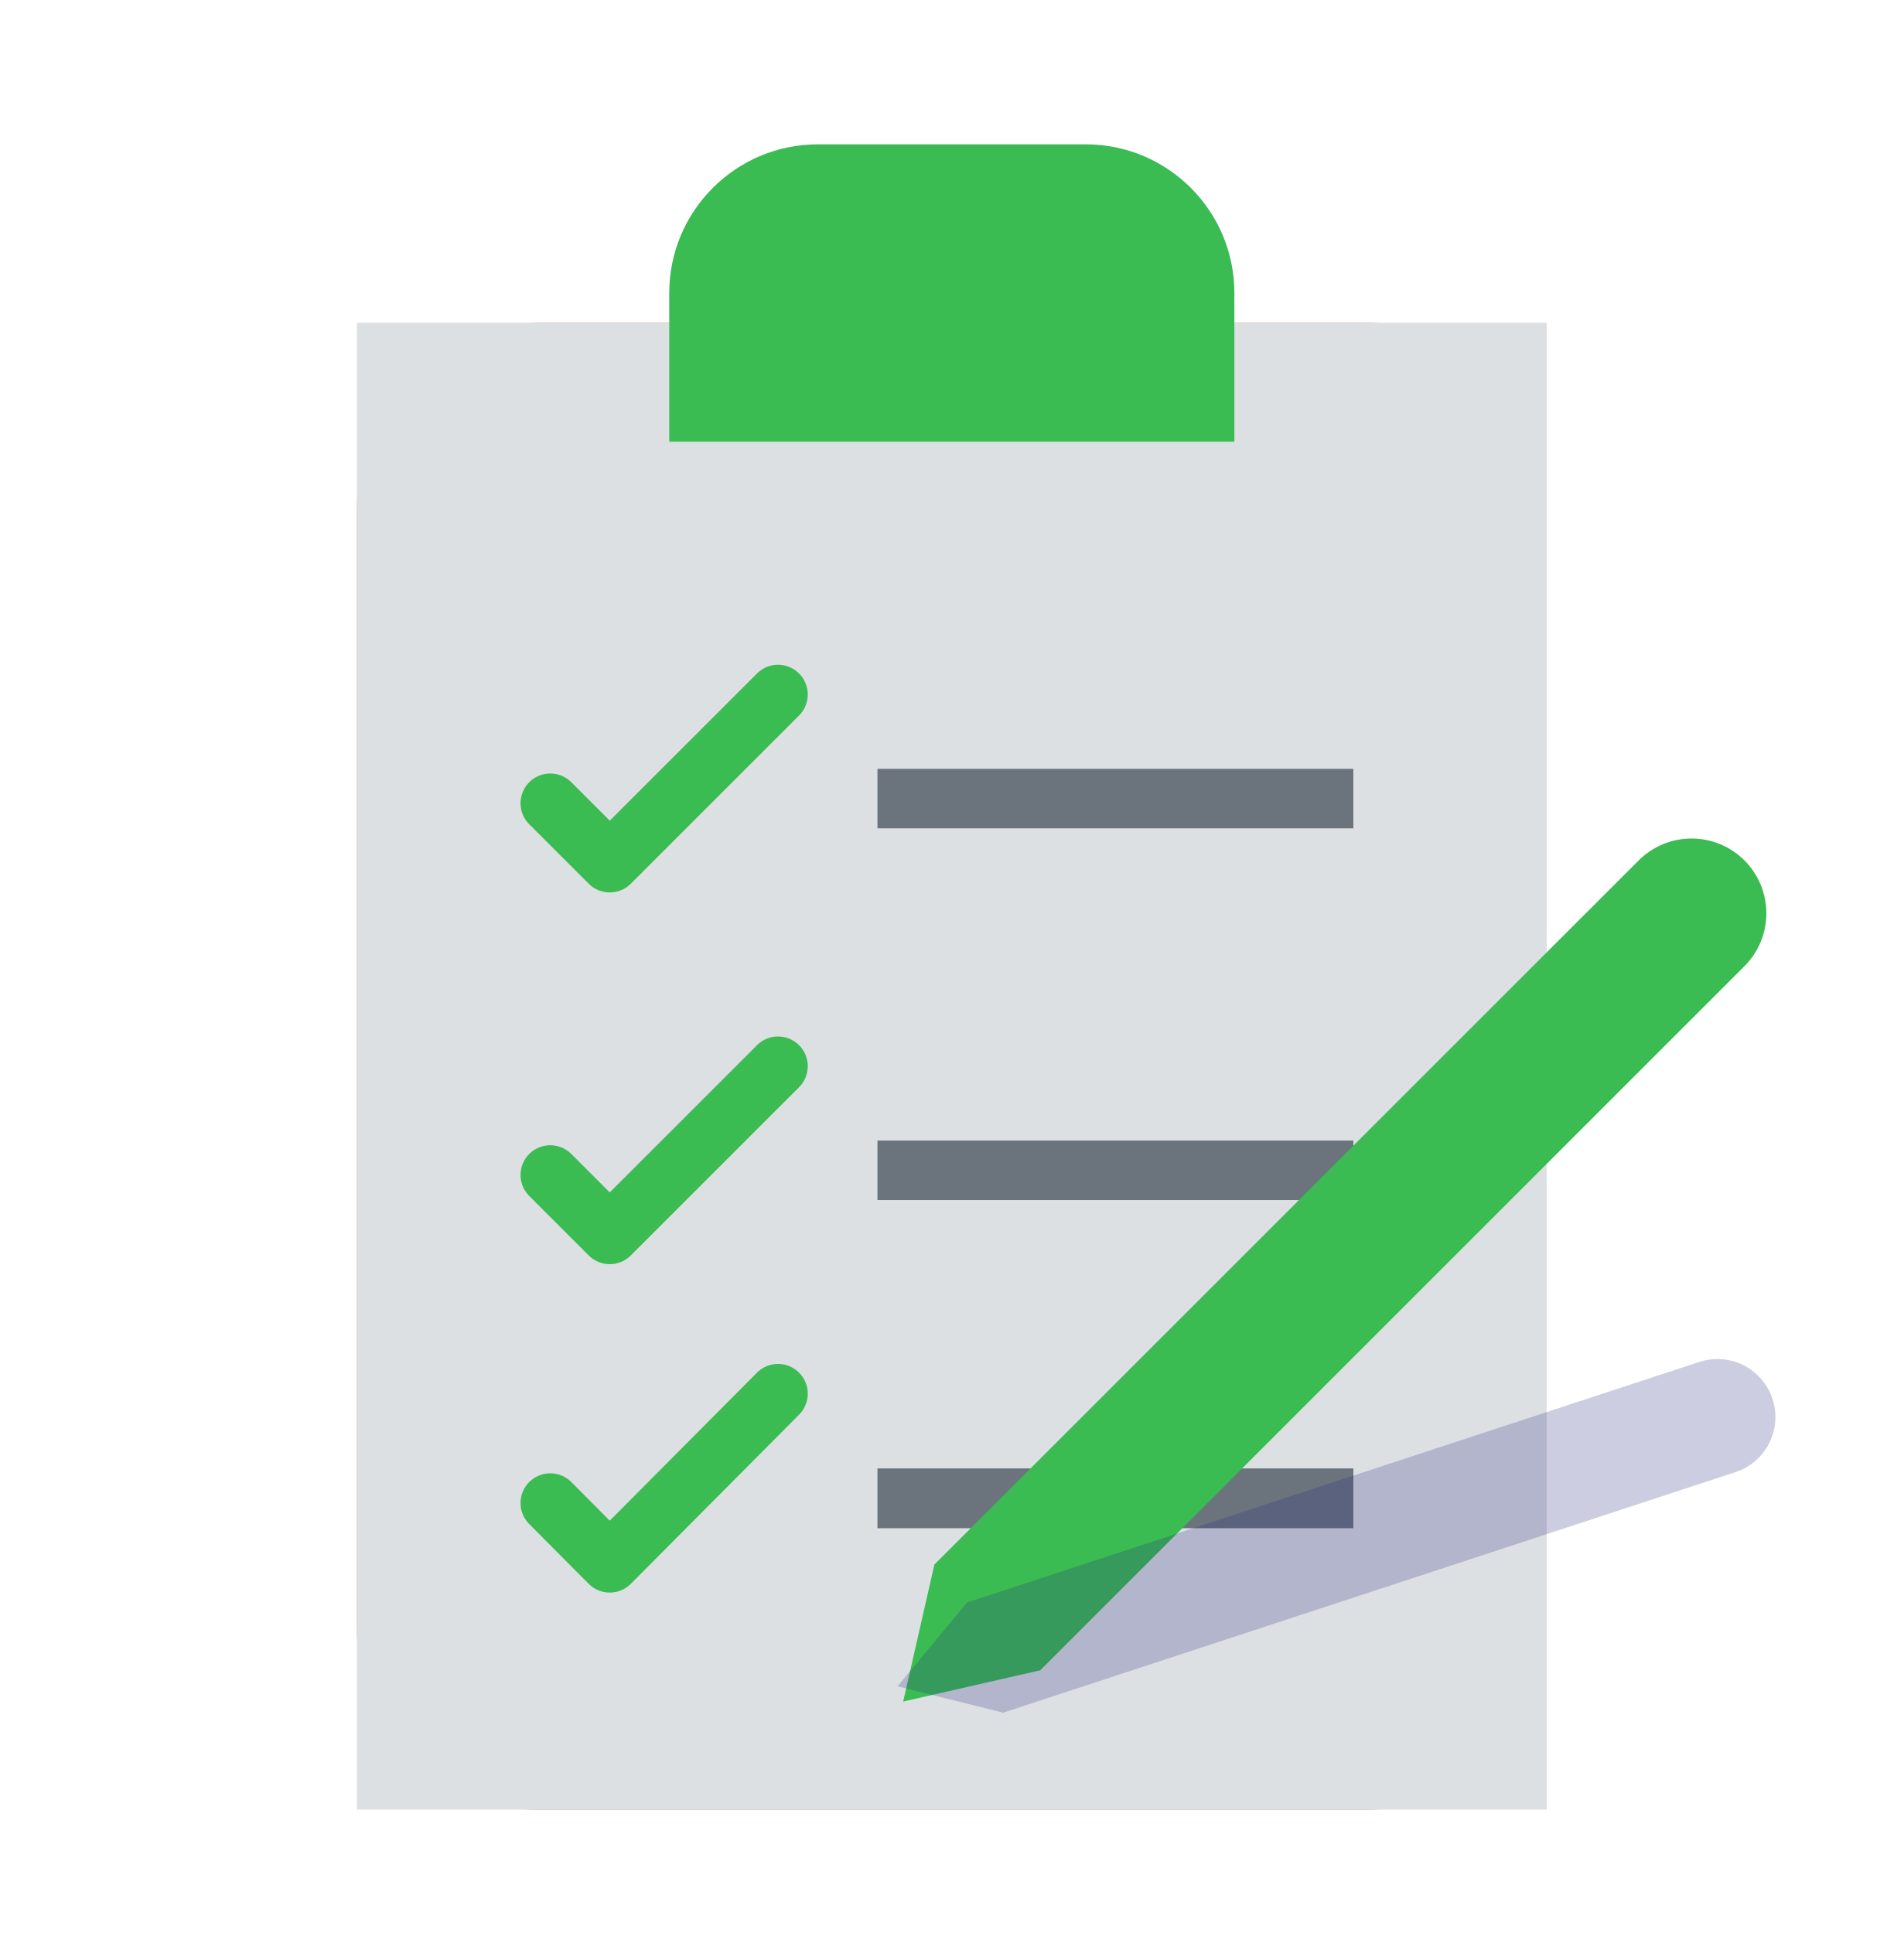
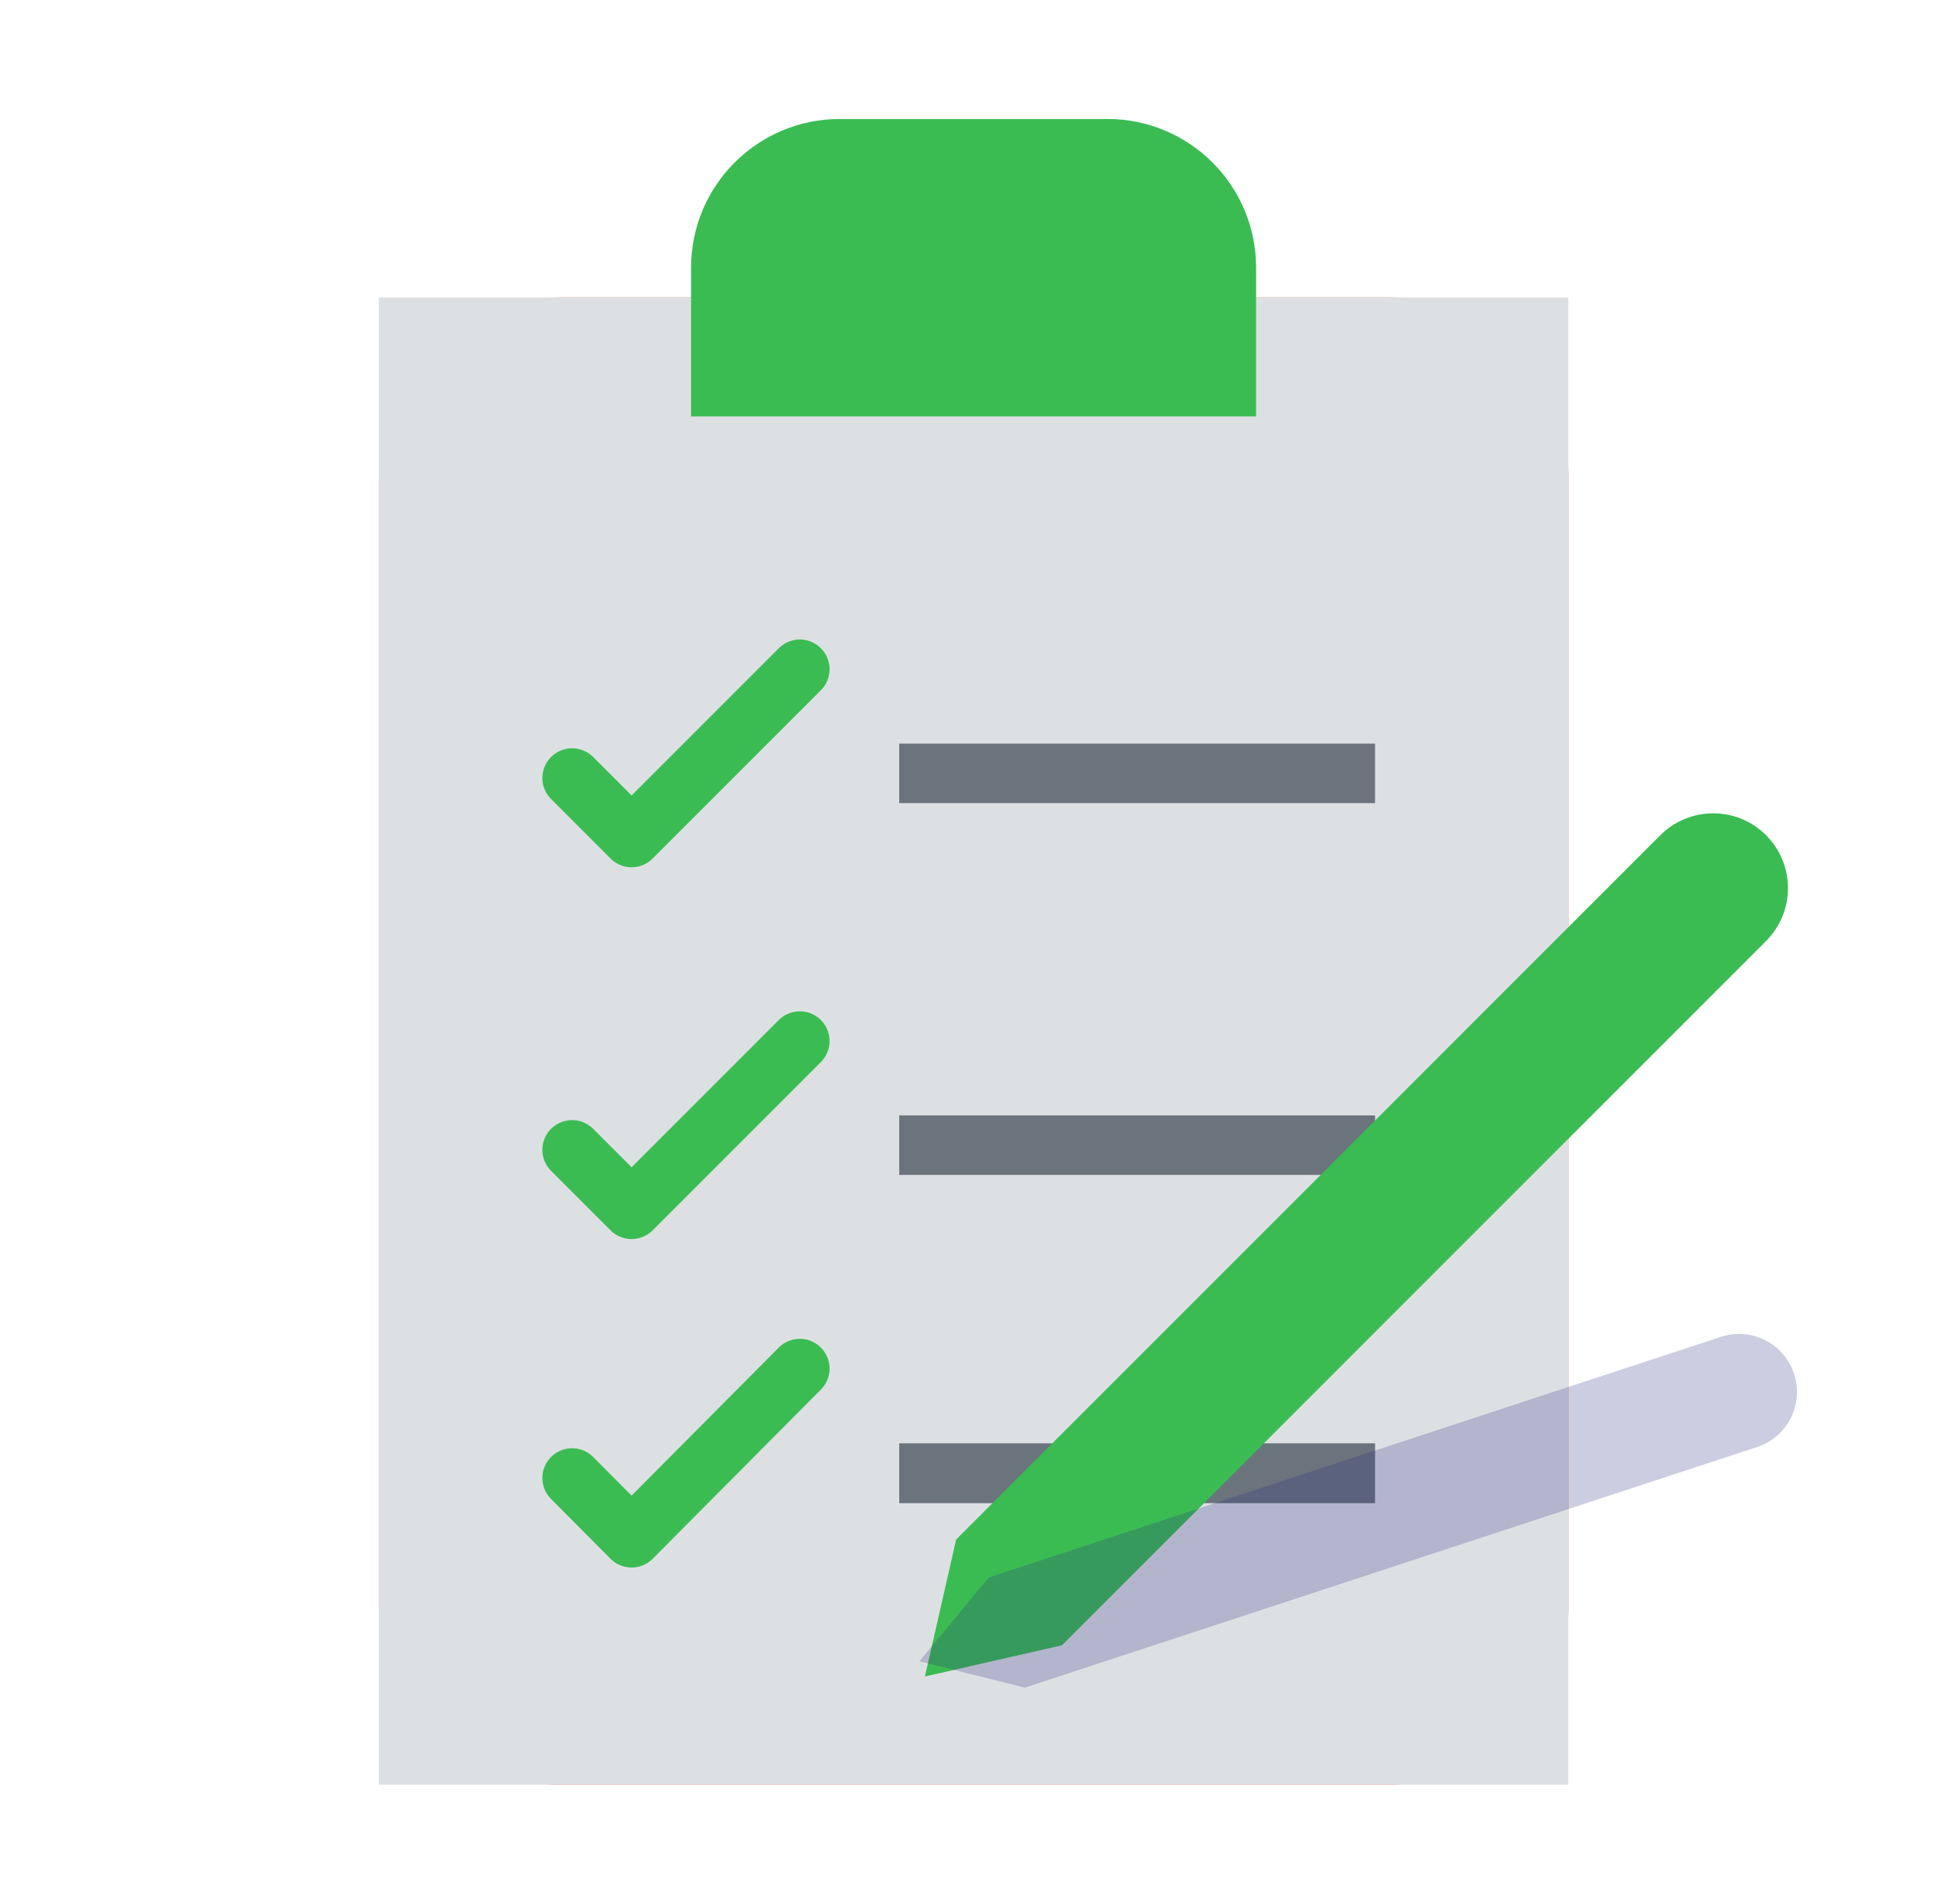
- <svg xmlns="http://www.w3.org/2000/svg" width="100%" height="100%" viewBox="0 0 64 65" version="1.1" xml:space="preserve" style="fill-rule:evenodd;clip-rule:evenodd;stroke-linecap:round;stroke-linejoin:round;stroke-miterlimit:1.5;">
-   <rect id="Preparedness-PE" x="0" y="0.853" width="64" height="64" style="fill:none;" />
-   <path d="M52,16.853C52,15.262 51.368,13.736 50.243,12.611C49.117,11.485 47.591,10.853 46,10.853C38.5,10.853 25.731,10.853 18.158,10.853C16.525,10.853 14.959,11.502 13.804,12.657C12.649,13.812 12,15.378 12,17.012C12,26.664 12,45.241 12,54.818C12,58.151 14.702,60.853 18.036,60.853C25.583,60.853 38.428,60.853 45.972,60.853C49.301,60.853 52,58.154 52,54.825C52,45.199 52,26.462 52,16.853Z" style="fill:#f3775b;" />
-   <rect x="12" y="10.853" width="40" height="50" style="fill:#dde0e3;" />
-   <path d="M41.5,9.853C41.5,7.092 39.261,4.853 36.5,4.853C33.722,4.853 30.278,4.853 27.5,4.853C24.739,4.853 22.5,7.092 22.5,9.853C22.5,12.353 22.5,14.853 22.5,14.853L41.5,14.853C41.5,14.853 41.5,12.353 41.5,9.853Z" style="fill:#3bbc53;" />
+ <svg xmlns="http://www.w3.org/2000/svg" width="100%" height="100%" viewBox="0 0 65 64" version="1.1" xml:space="preserve" style="fill-rule:evenodd;clip-rule:evenodd;stroke-linecap:round;stroke-linejoin:round;stroke-miterlimit:1.5;">
+   <rect id="Preparedness-PE" x="0.738" y="0" width="64" height="64" style="fill:none;" />
+   <path d="M52.738,16C52.738,14.409 52.106,12.883 50.981,11.757C49.856,10.632 48.33,10 46.738,10C39.239,10 26.47,10 18.897,10C17.263,10 15.697,10.649 14.542,11.804C13.387,12.959 12.738,14.525 12.738,16.158C12.738,25.811 12.738,44.388 12.738,53.964C12.738,57.298 15.441,60 18.774,60C26.322,60 39.166,60 46.71,60C50.04,60 52.738,57.301 52.738,53.972C52.738,44.345 52.738,25.609 52.738,16Z" style="fill:#f3775b;" />
+   <rect x="12.738" y="10" width="40" height="50" style="fill:#dde0e3;" />
+   <path d="M42.238,9C42.238,6.239 40,4 37.238,4C34.461,4 31.016,4 28.238,4C25.477,4 23.238,6.239 23.238,9C23.238,11.5 23.238,14 23.238,14L42.238,14L42.238,9Z" style="fill:#3bbc53;" />
  <g>
-     <path d="M18.5,39.51L20.5,41.51L26.157,35.853" style="fill:none;stroke:#3bbc53;stroke-width:2px;" />
-     <rect x="29.5" y="38.353" width="16" height="2" style="fill:#6b737d;" />
+     <path d="M19.238,38.657L21.238,40.657L26.895,35" style="fill:none;stroke:#3bbc53;stroke-width:2px;" />
+     <rect x="30.238" y="37.5" width="16" height="2" style="fill:#6b737d;" />
  </g>
  <g>
-     <path d="M18.5,27.01L20.5,29.01L26.157,23.353" style="fill:none;stroke:#3bbc53;stroke-width:2px;" />
-     <rect x="29.5" y="25.853" width="16" height="2" style="fill:#6b737d;" />
+     <path d="M19.238,26.157L21.238,28.157L26.895,22.5" style="fill:none;stroke:#3bbc53;stroke-width:2px;" />
+     <rect x="30.238" y="25" width="16" height="2" style="fill:#6b737d;" />
  </g>
  <g>
-     <path d="M18.5,50.542L20.5,52.553L26.157,46.864" style="fill:none;stroke:#3bbc53;stroke-width:2px;" />
-     <rect x="29.5" y="49.378" width="16" height="2.011" style="fill:#6b737d;" />
+     <path d="M19.238,49.689L21.238,51.7L26.895,46.011" style="fill:none;stroke:#3bbc53;stroke-width:2px;" />
+     <rect x="30.238" y="48.525" width="16" height="2.011" style="fill:#6b737d;" />
  </g>
-   <path d="M58.649,32.489C59.12,32.017 59.385,31.378 59.385,30.711C59.385,30.044 59.12,29.405 58.649,28.933C58.648,28.933 58.648,28.933 58.648,28.932C58.176,28.461 57.537,28.196 56.87,28.196C56.203,28.196 55.564,28.461 55.092,28.932C49.311,34.714 31.414,52.61 31.414,52.61L30.364,57.217L34.971,56.167C34.971,56.167 52.868,38.27 58.649,32.489Z" style="fill:#3bbc53;" />
-   <path d="M58.348,49.502C58.839,49.34 59.246,48.991 59.479,48.53C59.712,48.068 59.752,47.534 59.591,47.043C59.591,47.042 59.59,47.041 59.59,47.04C59.429,46.549 59.079,46.143 58.618,45.909C58.157,45.676 57.622,45.636 57.131,45.797C51.117,47.773 32.509,53.887 32.509,53.887L30.176,56.705L33.726,57.591C33.726,57.591 52.334,51.477 58.348,49.502Z" style="fill:#2b307e;fill-opacity:0.239;" />
+   <path d="M59.387,31.636C59.858,31.164 60.123,30.525 60.123,29.858C60.123,29.191 59.858,28.552 59.387,28.08C59.387,28.08 59.386,28.08 59.386,28.079C58.915,27.608 58.275,27.343 57.608,27.343C56.942,27.343 56.302,27.608 55.831,28.079C50.049,33.86 32.152,51.757 32.152,51.757L31.102,56.364L35.709,55.314C35.709,55.314 53.606,37.417 59.387,31.636Z" style="fill:#3bbc53;" />
+   <path d="M59.087,48.648C59.578,48.487 59.984,48.138 60.217,47.676C60.45,47.215 60.491,46.681 60.329,46.19C60.329,46.189 60.329,46.188 60.328,46.187C60.167,45.696 59.818,45.289 59.356,45.056C58.895,44.823 58.361,44.783 57.87,44.944C51.855,46.92 33.248,53.034 33.248,53.034L30.915,55.852L34.465,56.738C34.465,56.738 53.072,50.624 59.087,48.648Z" style="fill:#2b307e;fill-opacity:0.24;" />
</svg>
